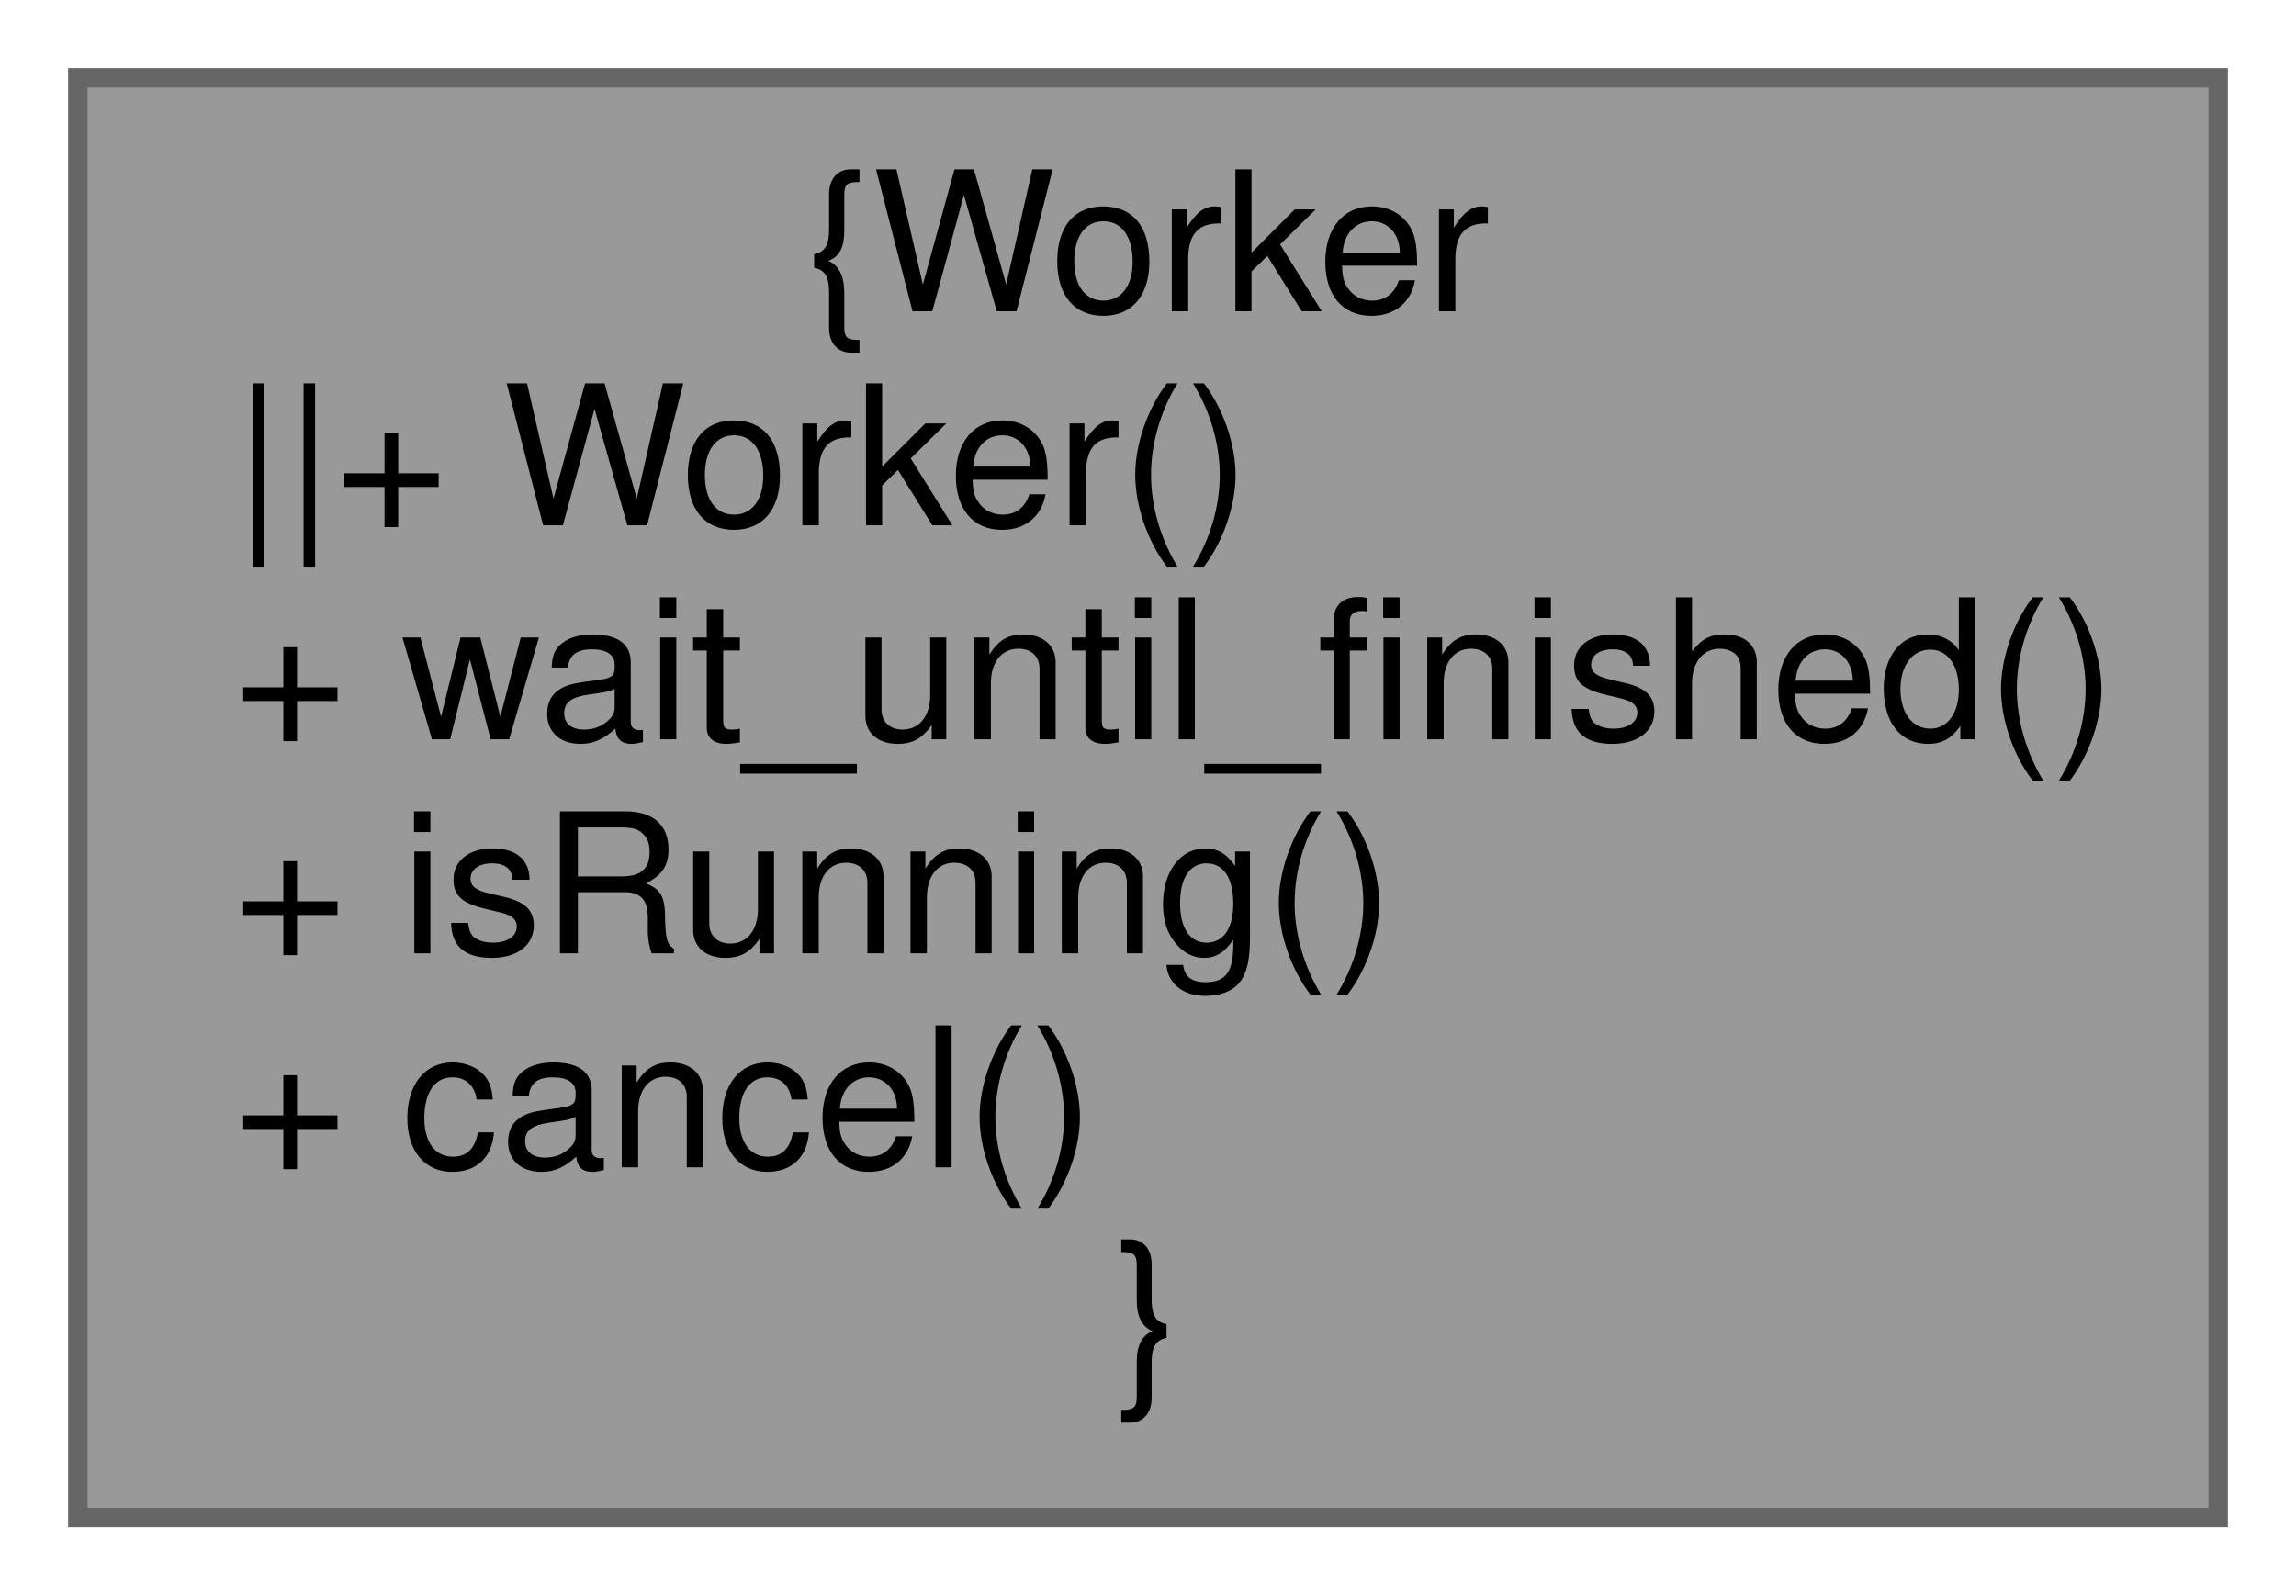
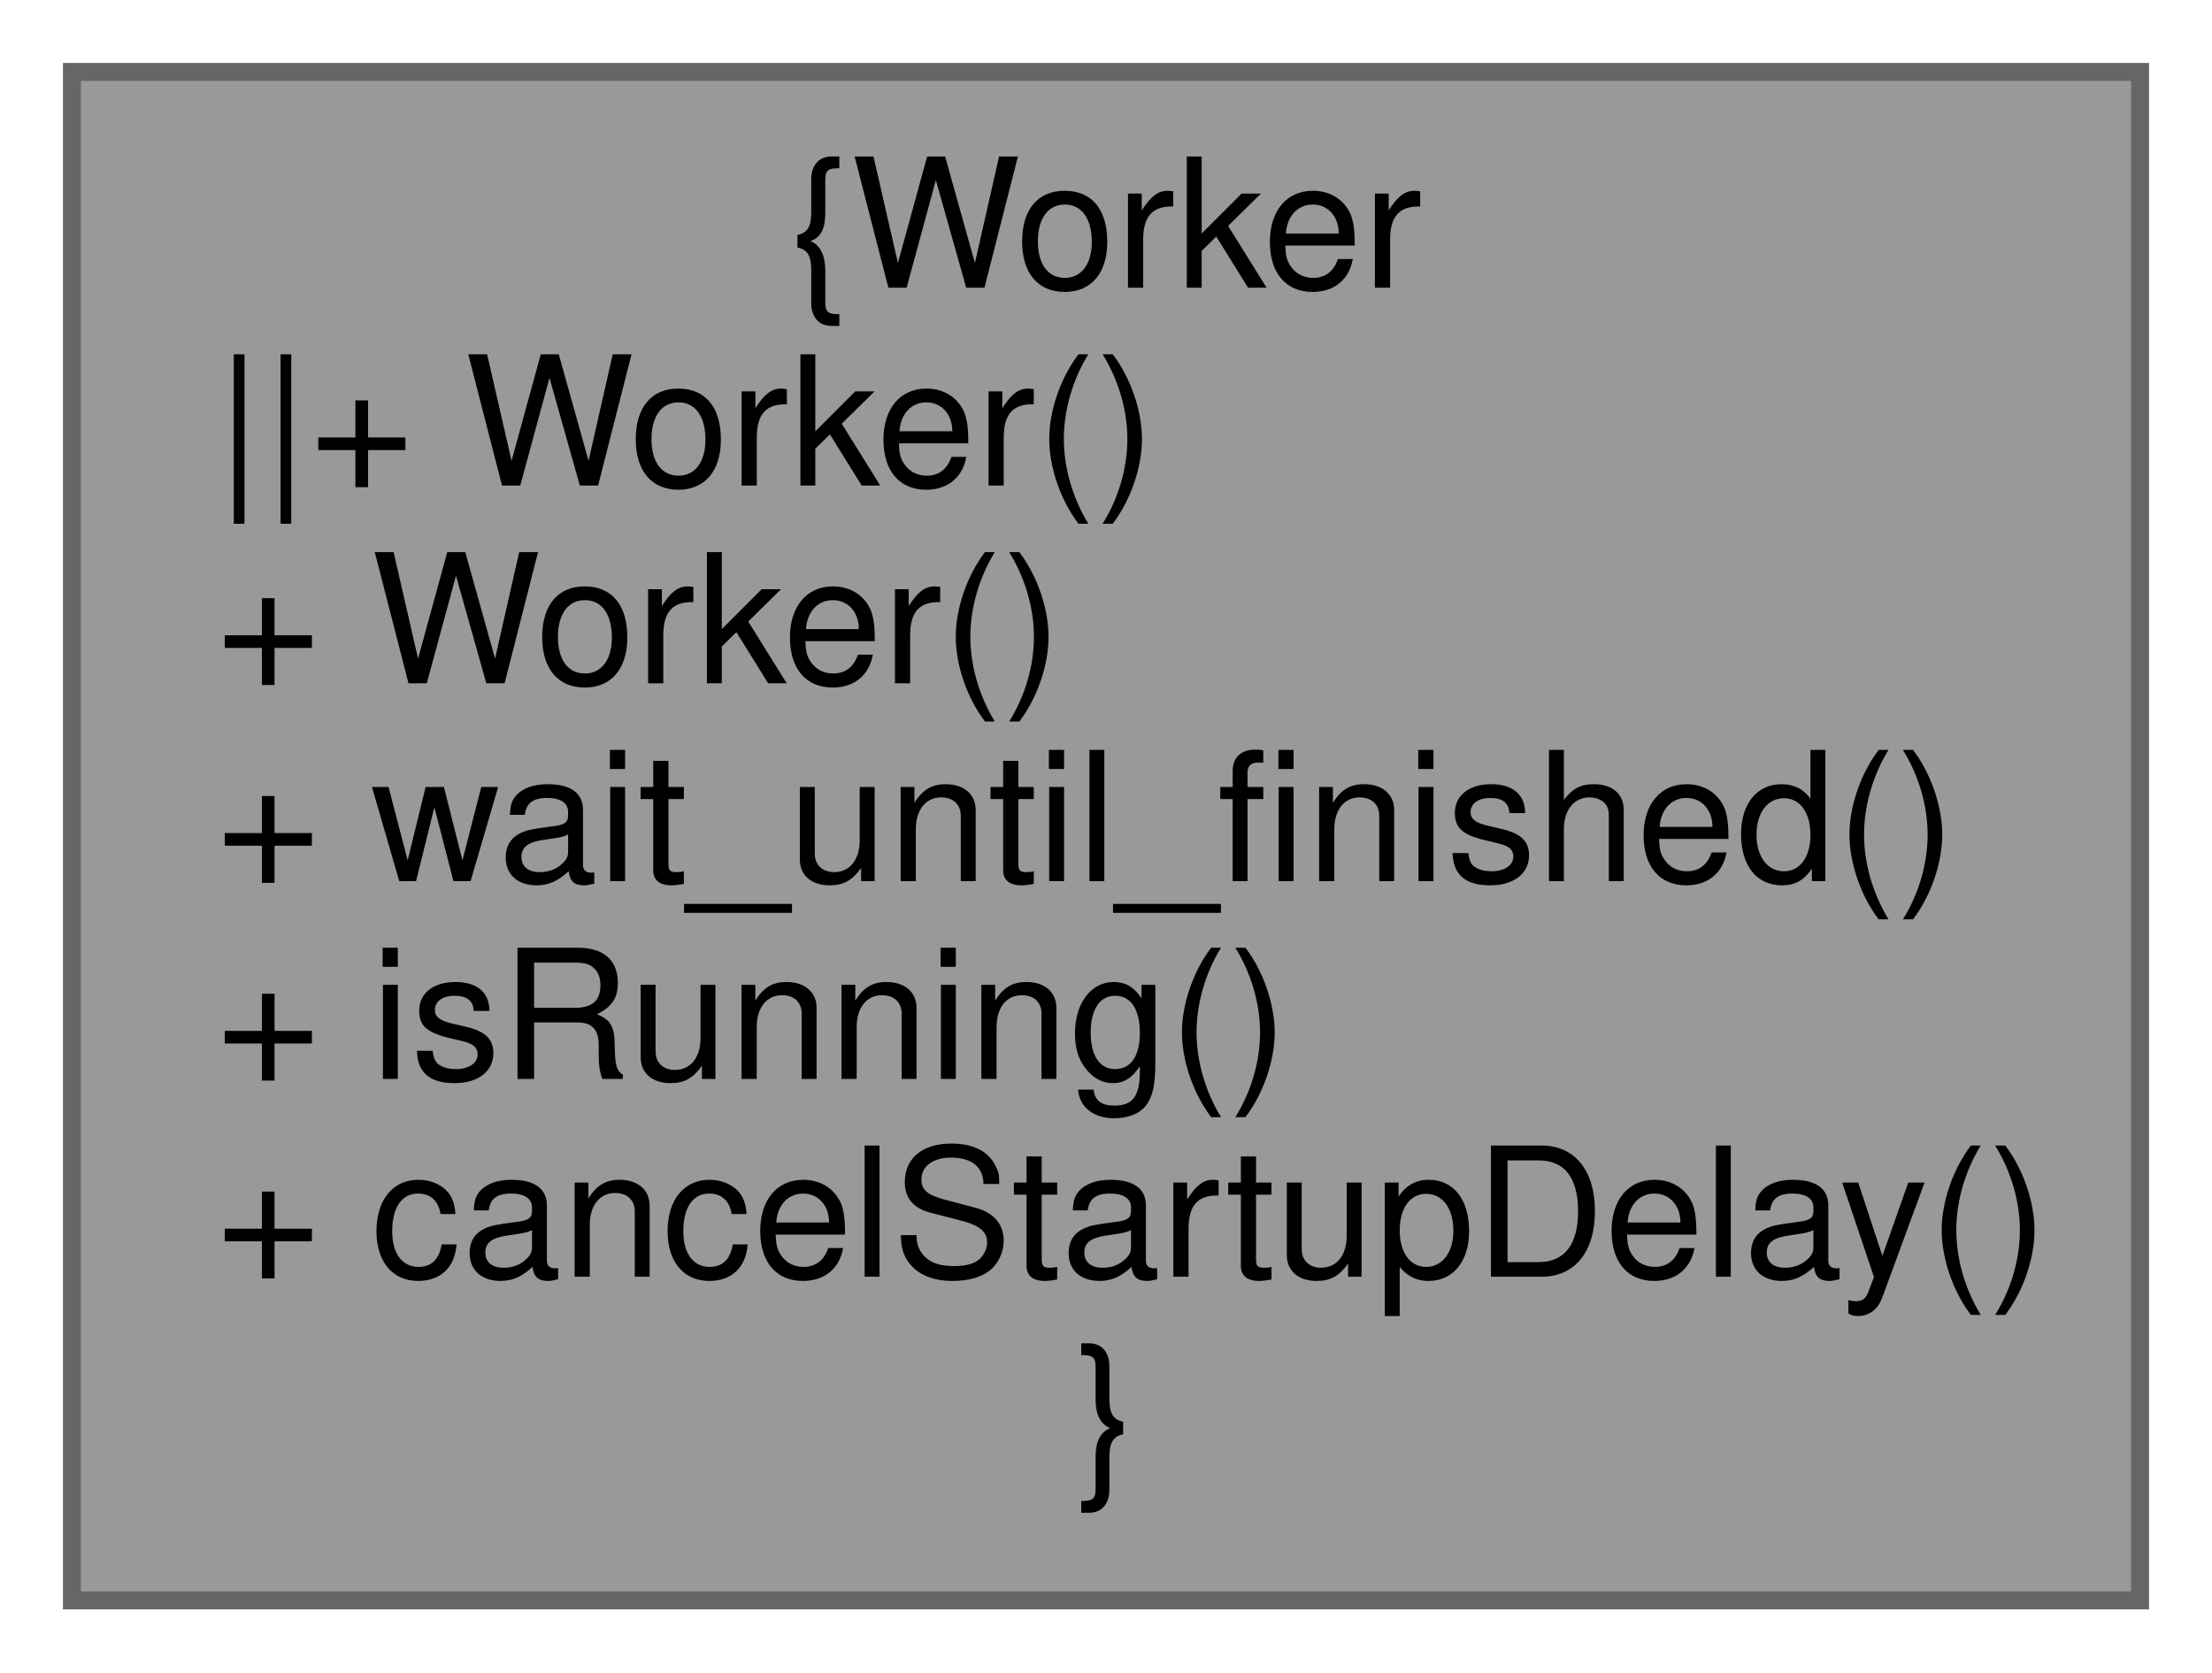
- <svg xmlns="http://www.w3.org/2000/svg" xmlns:xlink="http://www.w3.org/1999/xlink" width="118pt" height="82pt" viewBox="0.00 0.00 118.00 82.00">
-   <g id="graph0" class="graph" transform="scale(1 1) rotate(0) translate(4 78)">
+ <svg xmlns="http://www.w3.org/2000/svg" xmlns:xlink="http://www.w3.org/1999/xlink" width="123pt" height="93pt" viewBox="0.00 0.00 123.00 93.00">
+   <g id="graph0" class="graph" transform="scale(1 1) rotate(0) translate(4 89)">
    <g id="node1" class="node">
      <g id="a_node1">
        <a xlink:title=" ">
-           <polygon fill="#999999" stroke="#666666" points="110,-74 0,-74 0,0 110,0 110,-74" />
-           <text text-anchor="middle" x="55" y="-62" font-family="Helvetica,sans-Serif" font-size="10.00">{Worker</text>
-           <text text-anchor="start" x="8" y="-51" font-family="Helvetica,sans-Serif" font-size="10.00">||+ Worker()</text>
+           <polygon fill="#999999" stroke="#666666" points="115,-85 0,-85 0,0 115,0 115,-85" />
+           <text text-anchor="middle" x="57.5" y="-73" font-family="Helvetica,sans-Serif" font-size="10.00">{Worker</text>
+           <text text-anchor="start" x="8" y="-62" font-family="Helvetica,sans-Serif" font-size="10.00">||+ Worker()</text>
+           <text text-anchor="start" x="8" y="-51" font-family="Helvetica,sans-Serif" font-size="10.00">+ Worker()</text>
          <text text-anchor="start" x="8" y="-40" font-family="Helvetica,sans-Serif" font-size="10.00">+ wait_until_finished()</text>
          <text text-anchor="start" x="8" y="-29" font-family="Helvetica,sans-Serif" font-size="10.00">+ isRunning()</text>
-           <text text-anchor="start" x="8" y="-18" font-family="Helvetica,sans-Serif" font-size="10.00">+ cancel()</text>
-           <text text-anchor="middle" x="55" y="-7" font-family="Helvetica,sans-Serif" font-size="10.00">}</text>
+           <text text-anchor="start" x="8" y="-18" font-family="Helvetica,sans-Serif" font-size="10.00">+ cancelStartupDelay()</text>
+           <text text-anchor="middle" x="57.5" y="-7" font-family="Helvetica,sans-Serif" font-size="10.00">}</text>
        </a>
      </g>
    </g>
  </g>
</svg>
